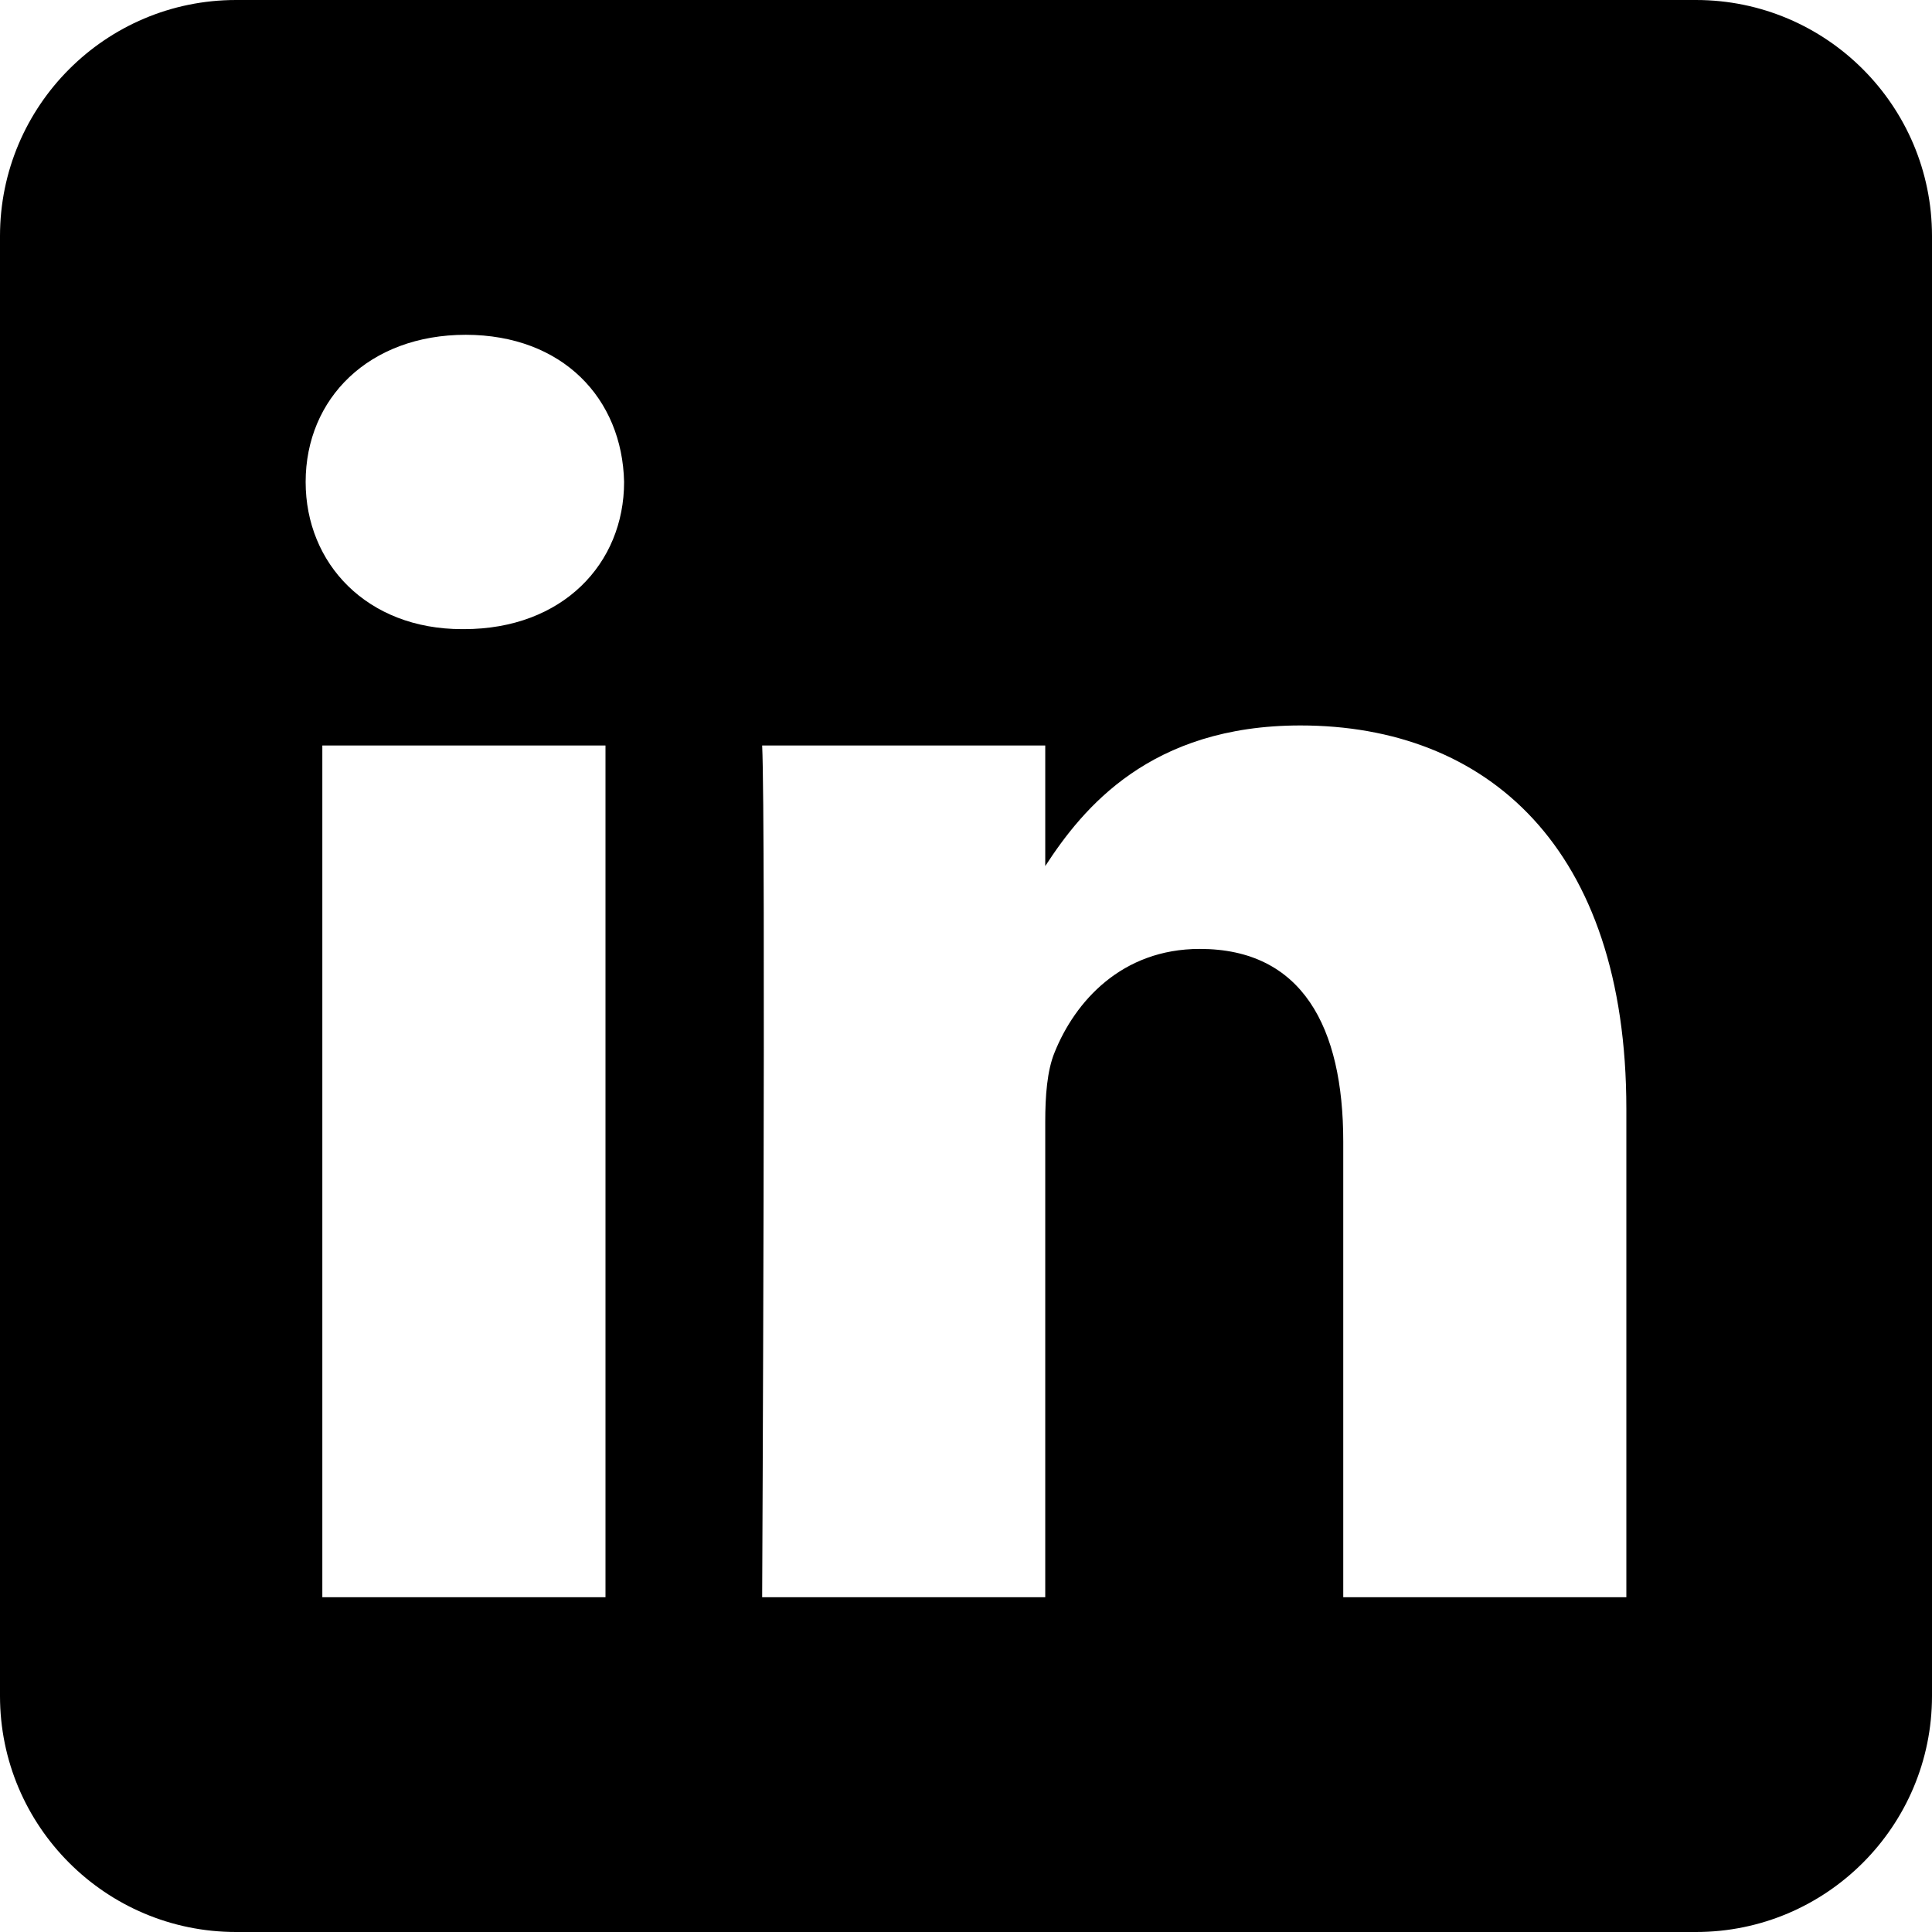
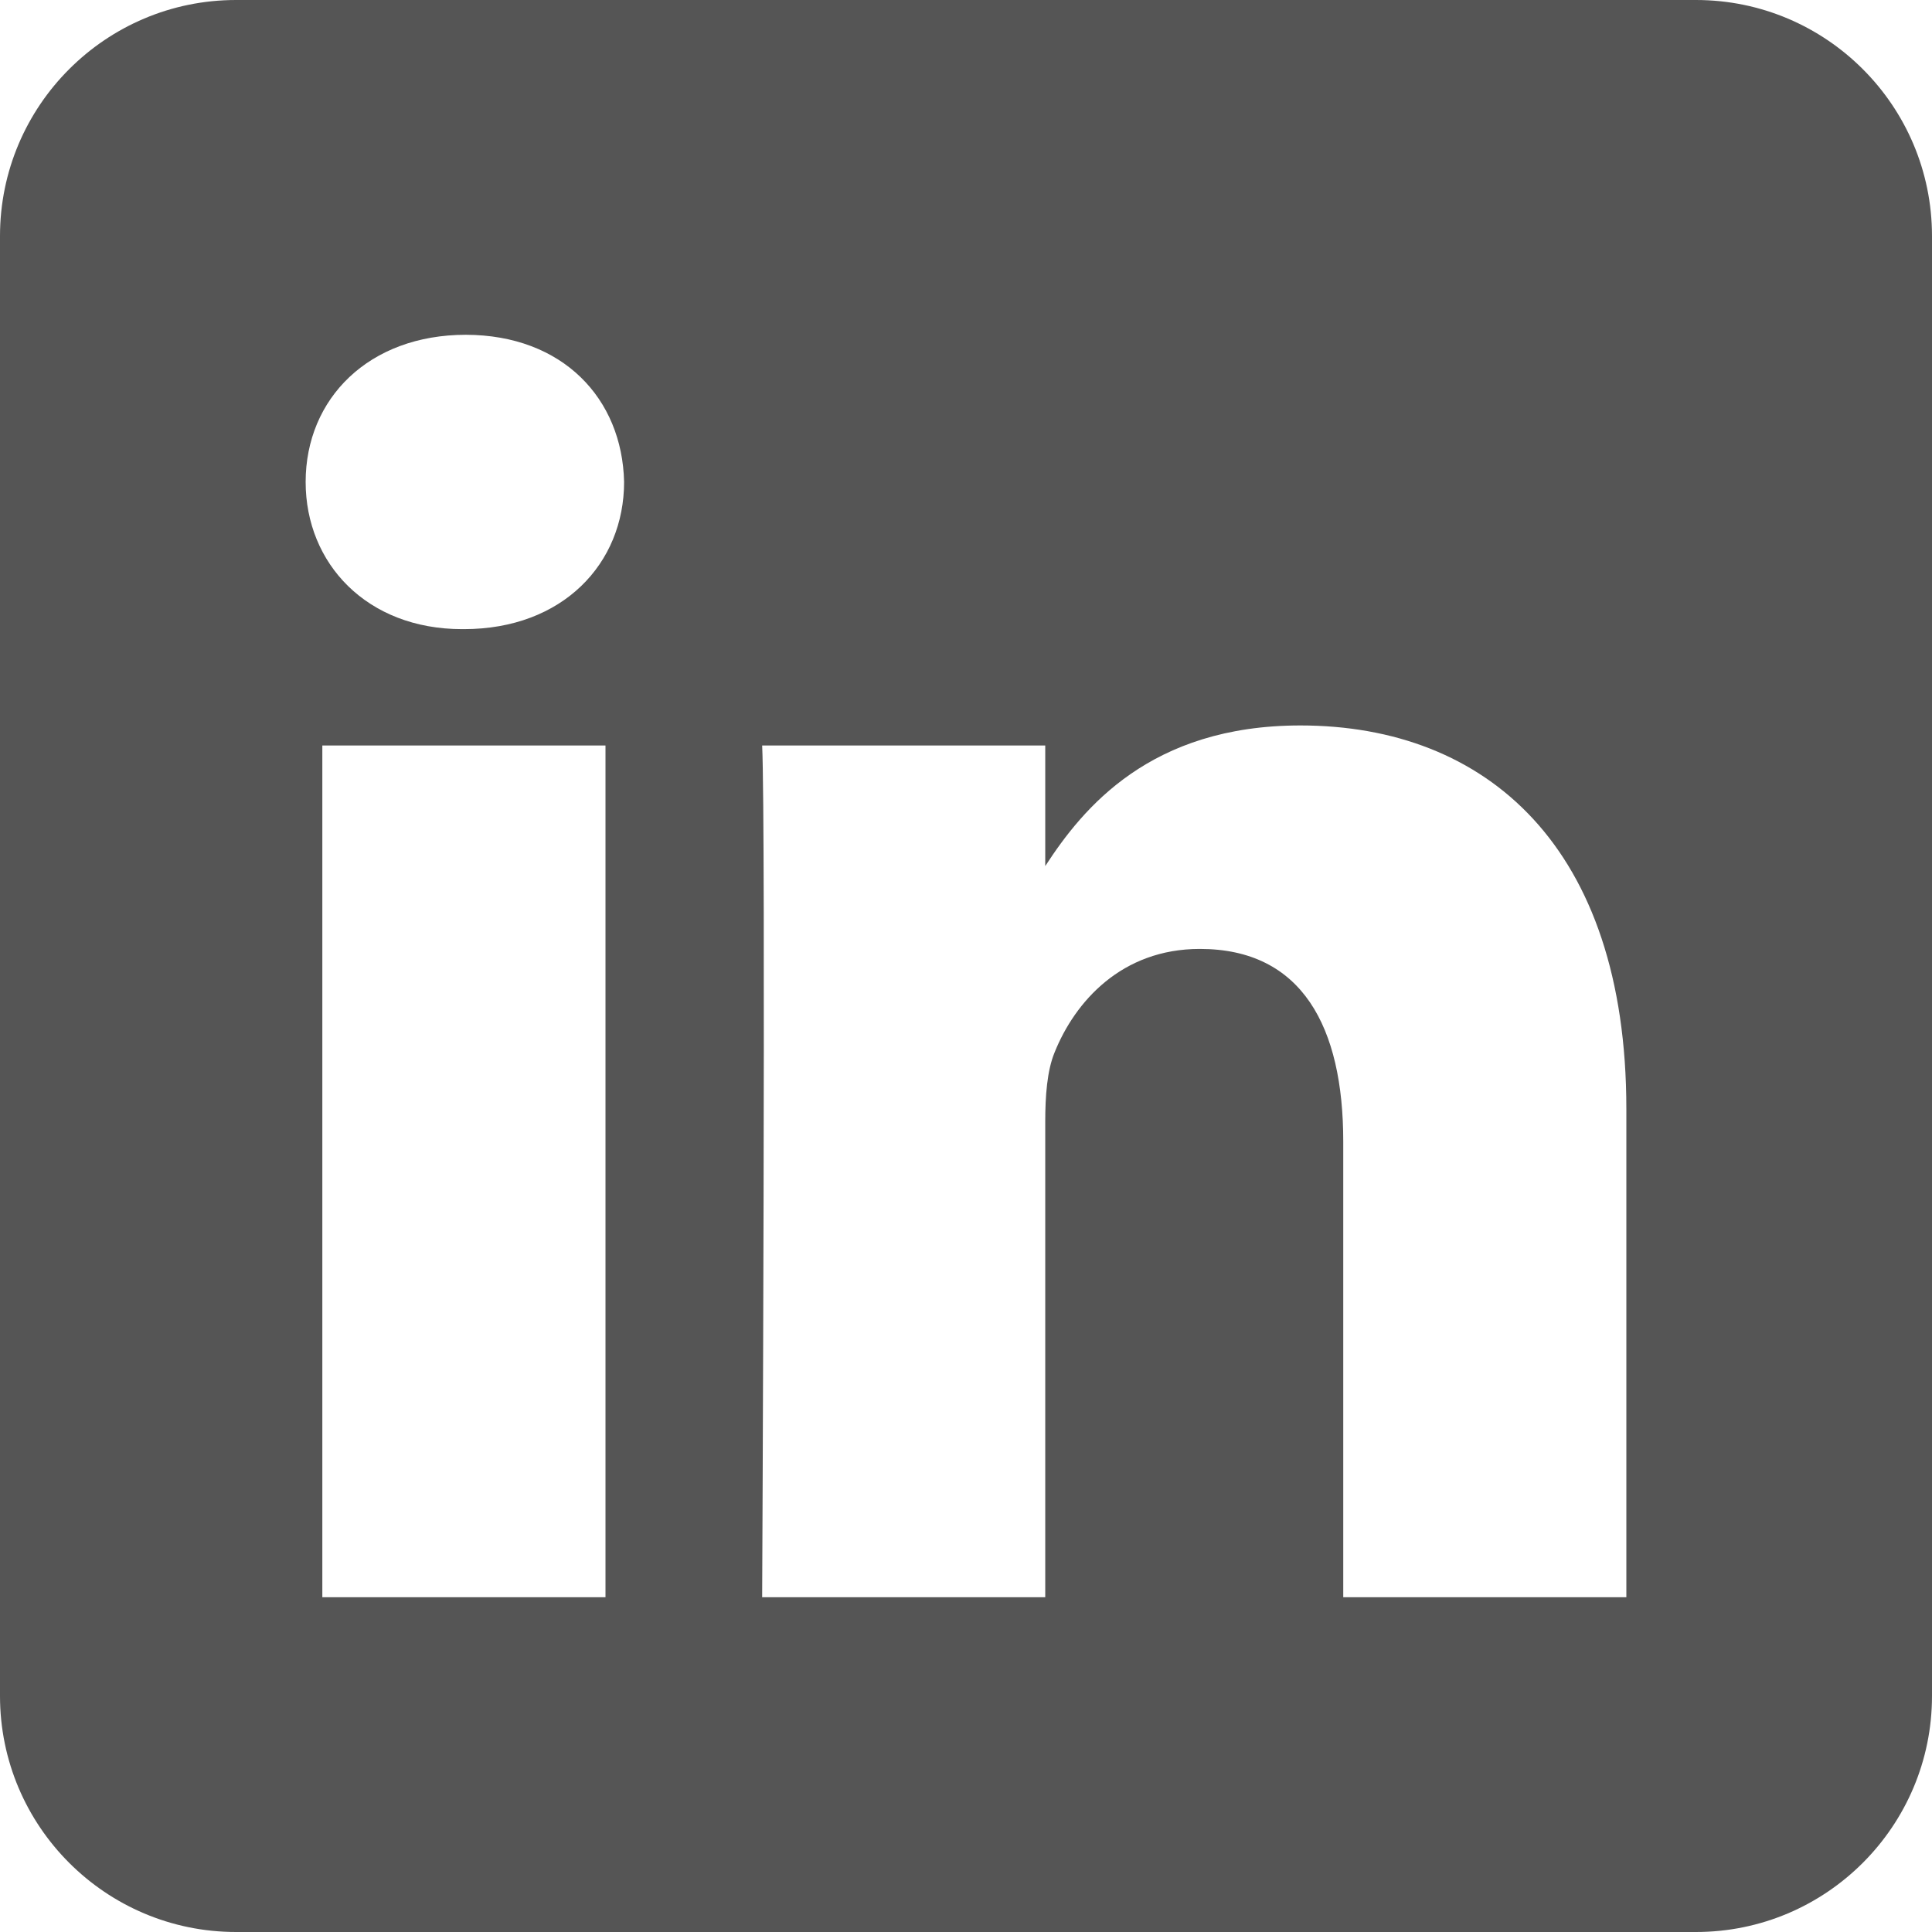
- <svg xmlns="http://www.w3.org/2000/svg" height="100%" style="fill-rule:evenodd;clip-rule:evenodd;stroke-linejoin:round;stroke-miterlimit:2;" version="1.1" viewBox="0 0 512 512" width="100%" xml:space="preserve">
-   <path d="M449.446,0c34.525,0 62.554,28.03 62.554,62.554l0,386.892c0,34.524 -28.03,62.554 -62.554,62.554l-386.892,0c-34.524,0 -62.554,-28.03 -62.554,-62.554l0,-386.892c0,-34.524 28.029,-62.554 62.554,-62.554l386.892,0Zm-288.985,423.278l0,-225.717l-75.04,0l0,225.717l75.04,0Zm270.539,0l0,-129.439c0,-69.333 -37.018,-101.586 -86.381,-101.586c-39.804,0 -57.634,21.891 -67.617,37.266l0,-31.958l-75.021,0c0.995,21.181 0,225.717 0,225.717l75.02,0l0,-126.056c0,-6.748 0.486,-13.492 2.474,-18.315c5.414,-13.475 17.767,-27.434 38.494,-27.434c27.135,0 38.007,20.707 38.007,51.037l0,120.768l75.024,0Zm-307.552,-334.556c-25.674,0 -42.448,16.879 -42.448,39.002c0,21.658 16.264,39.002 41.455,39.002l0.484,0c26.165,0 42.452,-17.344 42.452,-39.002c-0.485,-22.092 -16.241,-38.954 -41.943,-39.002Z" />
+ <svg xmlns="http://www.w3.org/2000/svg" version="1.1" id="Layer_1" x="0px" y="0px" width="1000px" height="1000px" viewBox="0 0 1000 1000" enable-background="new 0 0 1000 1000" xml:space="preserve">
+   <path fill="#555555" d="M877.824,0C945.256,0,1000,54.746,1000,122.176v755.648c0,67.43-54.746,122.176-122.176,122.176H122.176  C54.746,1000,0,945.254,0,877.824V122.176C0,54.746,54.744,0,122.176,0H877.824z M313.4,826.715V385.861H166.838v440.854H313.4z   M841.797,826.715V573.904c0-135.416-72.301-198.41-168.713-198.41c-77.742,0-112.566,42.756-132.064,72.785v-62.418H394.494  c1.943,41.369,0,440.854,0,440.854h146.523V580.512c0-13.18,0.949-26.352,4.832-35.771c10.574-26.318,34.701-53.582,75.184-53.582  c52.998,0,74.232,40.443,74.232,99.682v235.875H841.797z M241.109,173.285c-50.145,0-82.906,32.967-82.906,76.176  c0,42.301,31.766,76.176,80.967,76.176h0.945c51.104,0,82.914-33.875,82.914-76.176  C322.082,206.313,291.309,173.379,241.109,173.285z" />
</svg>
